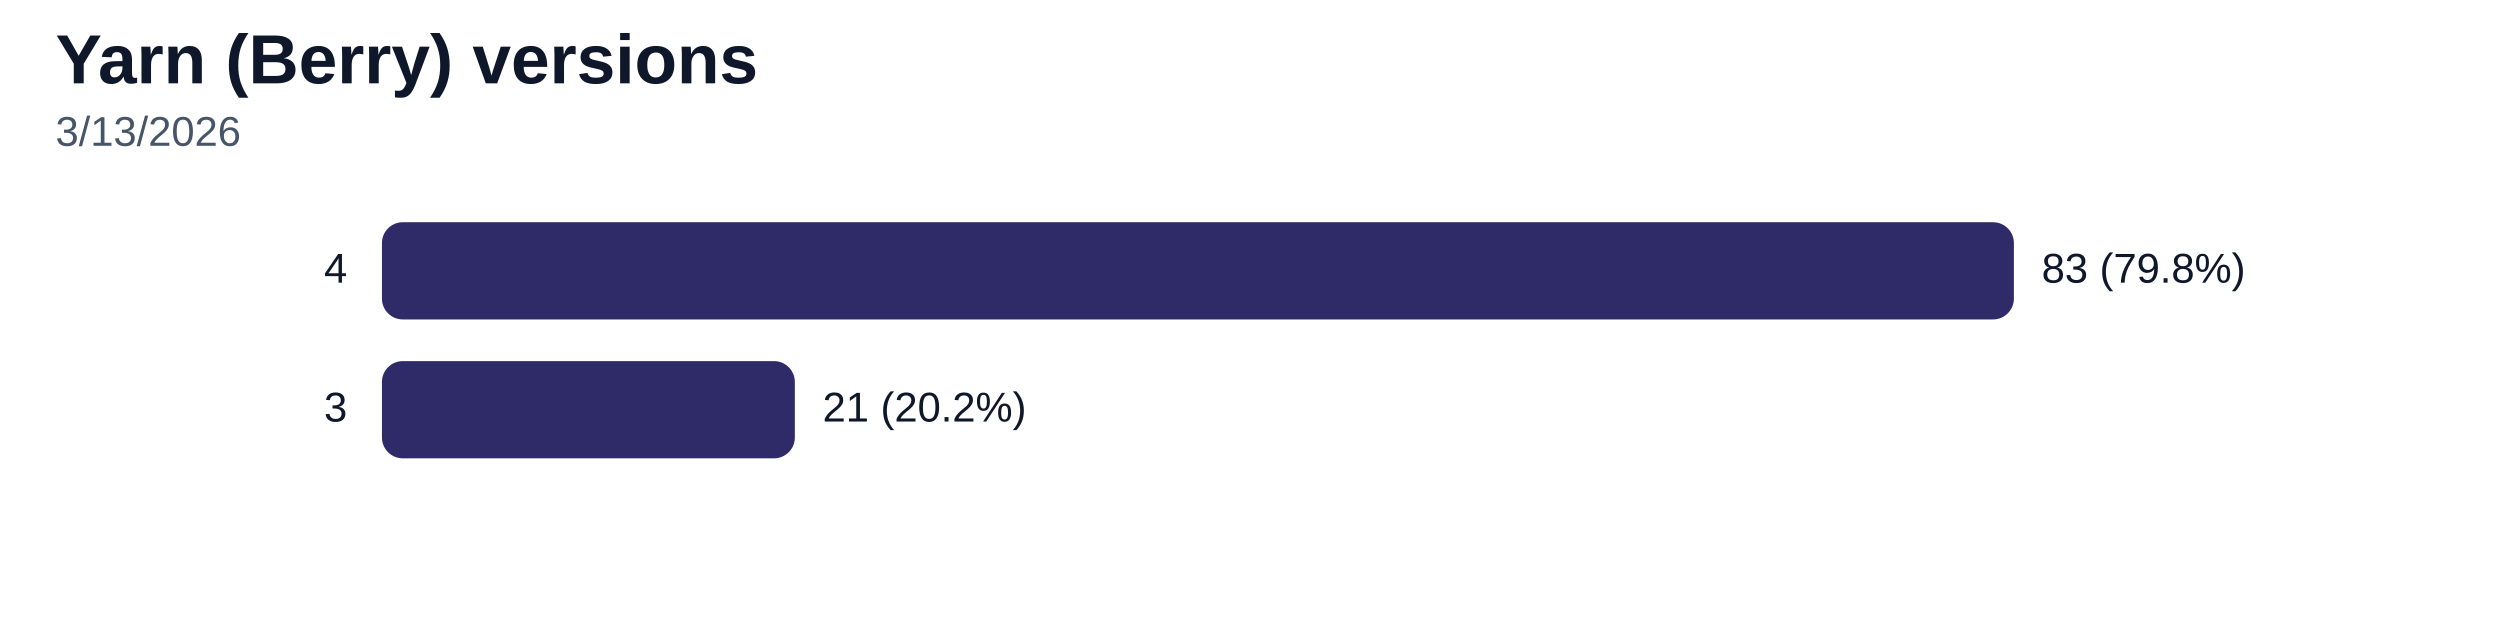
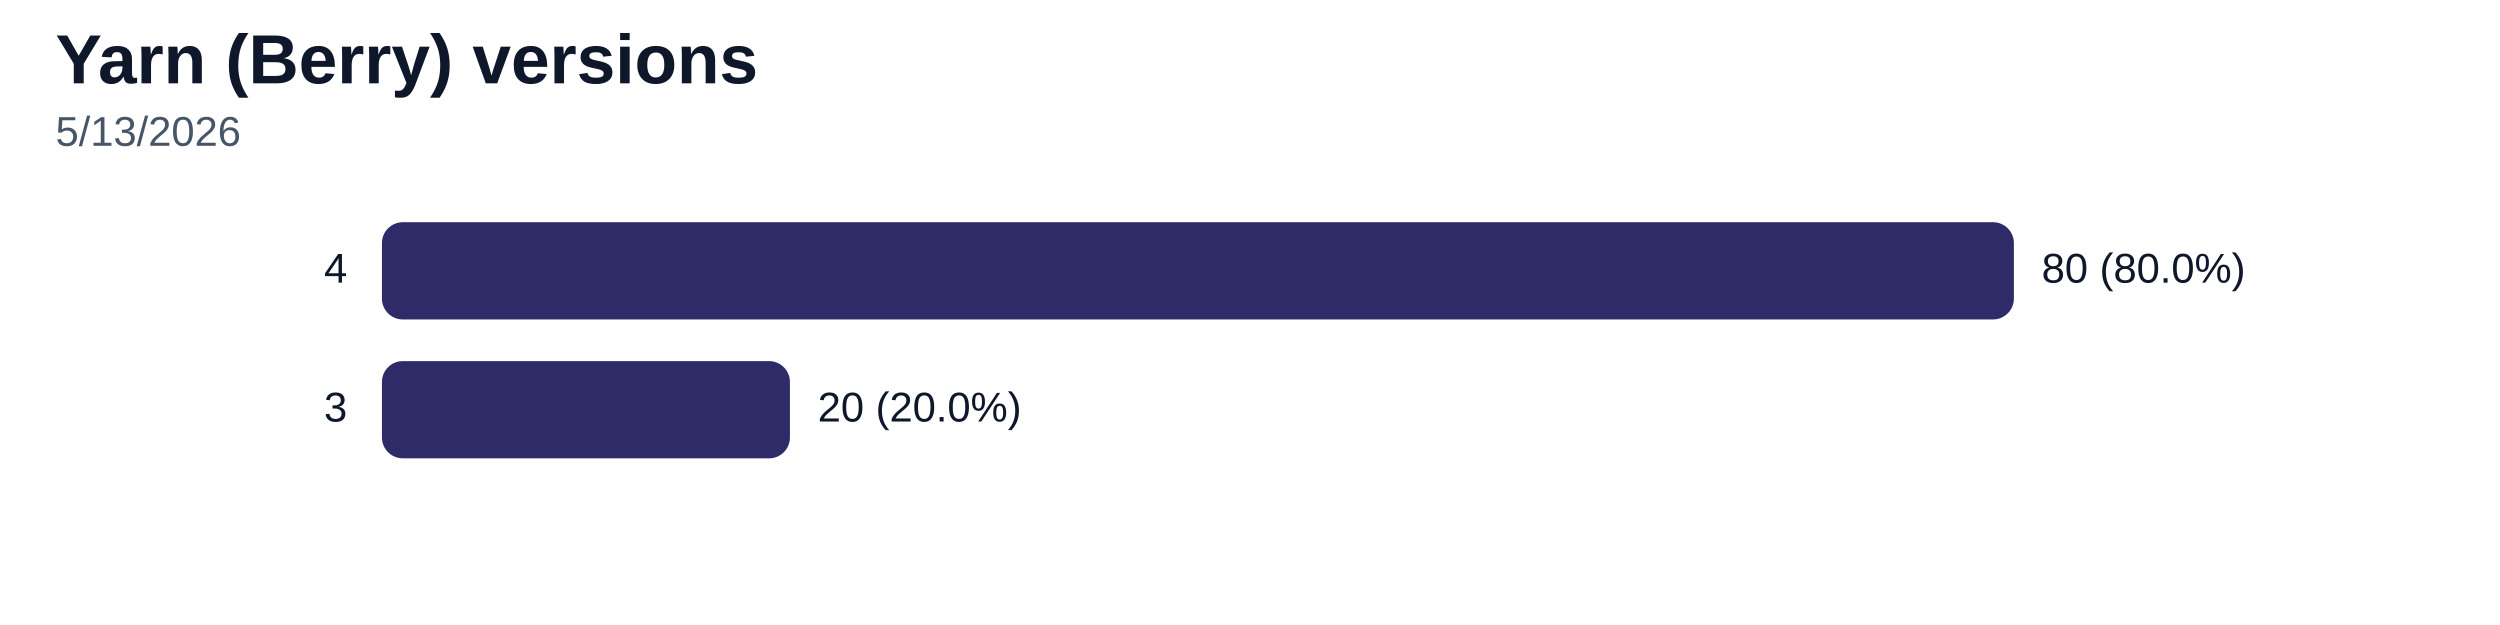
<svg xmlns="http://www.w3.org/2000/svg" width="720" height="180" viewBox="0 0 720 180" role="img" aria-label="Yarn (Berry) versions">
  <style>
    text { font-family: "Helvetica Neue", Arial, sans-serif; }
    .title { font-size: 20px; font-weight: 700; fill: #0f172a; }
    .subtitle { font-size: 12px; fill: #475569; }
    .footer { font-size: 12px; fill: #94a3b8; }
    .label { font-size: 12px; text-anchor: end; fill: #0f172a; }
    .value { font-size: 12px; fill: #0f172a; }
  </style>
  <text class="title" x="16" y="24">Yarn (Berry) versions</text>
-   <text class="subtitle" x="16" y="42">3/13/2026</text>
+   <text class="subtitle" x="16" y="42">5/13/2026</text>
  <g class="bars">
    <g class="bar" data-label="4">
      <text class="label" x="100" y="78" dominant-baseline="middle">4</text>
      <rect x="110" y="64" width="470" height="28" rx="6" fill="#2f2a68" />
-       <text class="value" x="588" y="78" dominant-baseline="middle">83 (79.8%)</text>
+       <text class="value" x="588" y="78" dominant-baseline="middle">80 (80.0%)</text>
    </g>
    <g class="bar" data-label="3">
      <text class="label" x="100" y="118" dominant-baseline="middle">3</text>
-       <rect x="110" y="104" width="118.916" height="28" rx="6" fill="#2f2a68" />
-       <text class="value" x="236.916" y="118" dominant-baseline="middle">21 (20.2%)</text>
+       <rect x="110" y="104" width="117.5" height="28" rx="6" fill="#2f2a68" />
+       <text class="value" x="235.5" y="118" dominant-baseline="middle">20 (20.0%)</text>
    </g>
  </g>
</svg>
